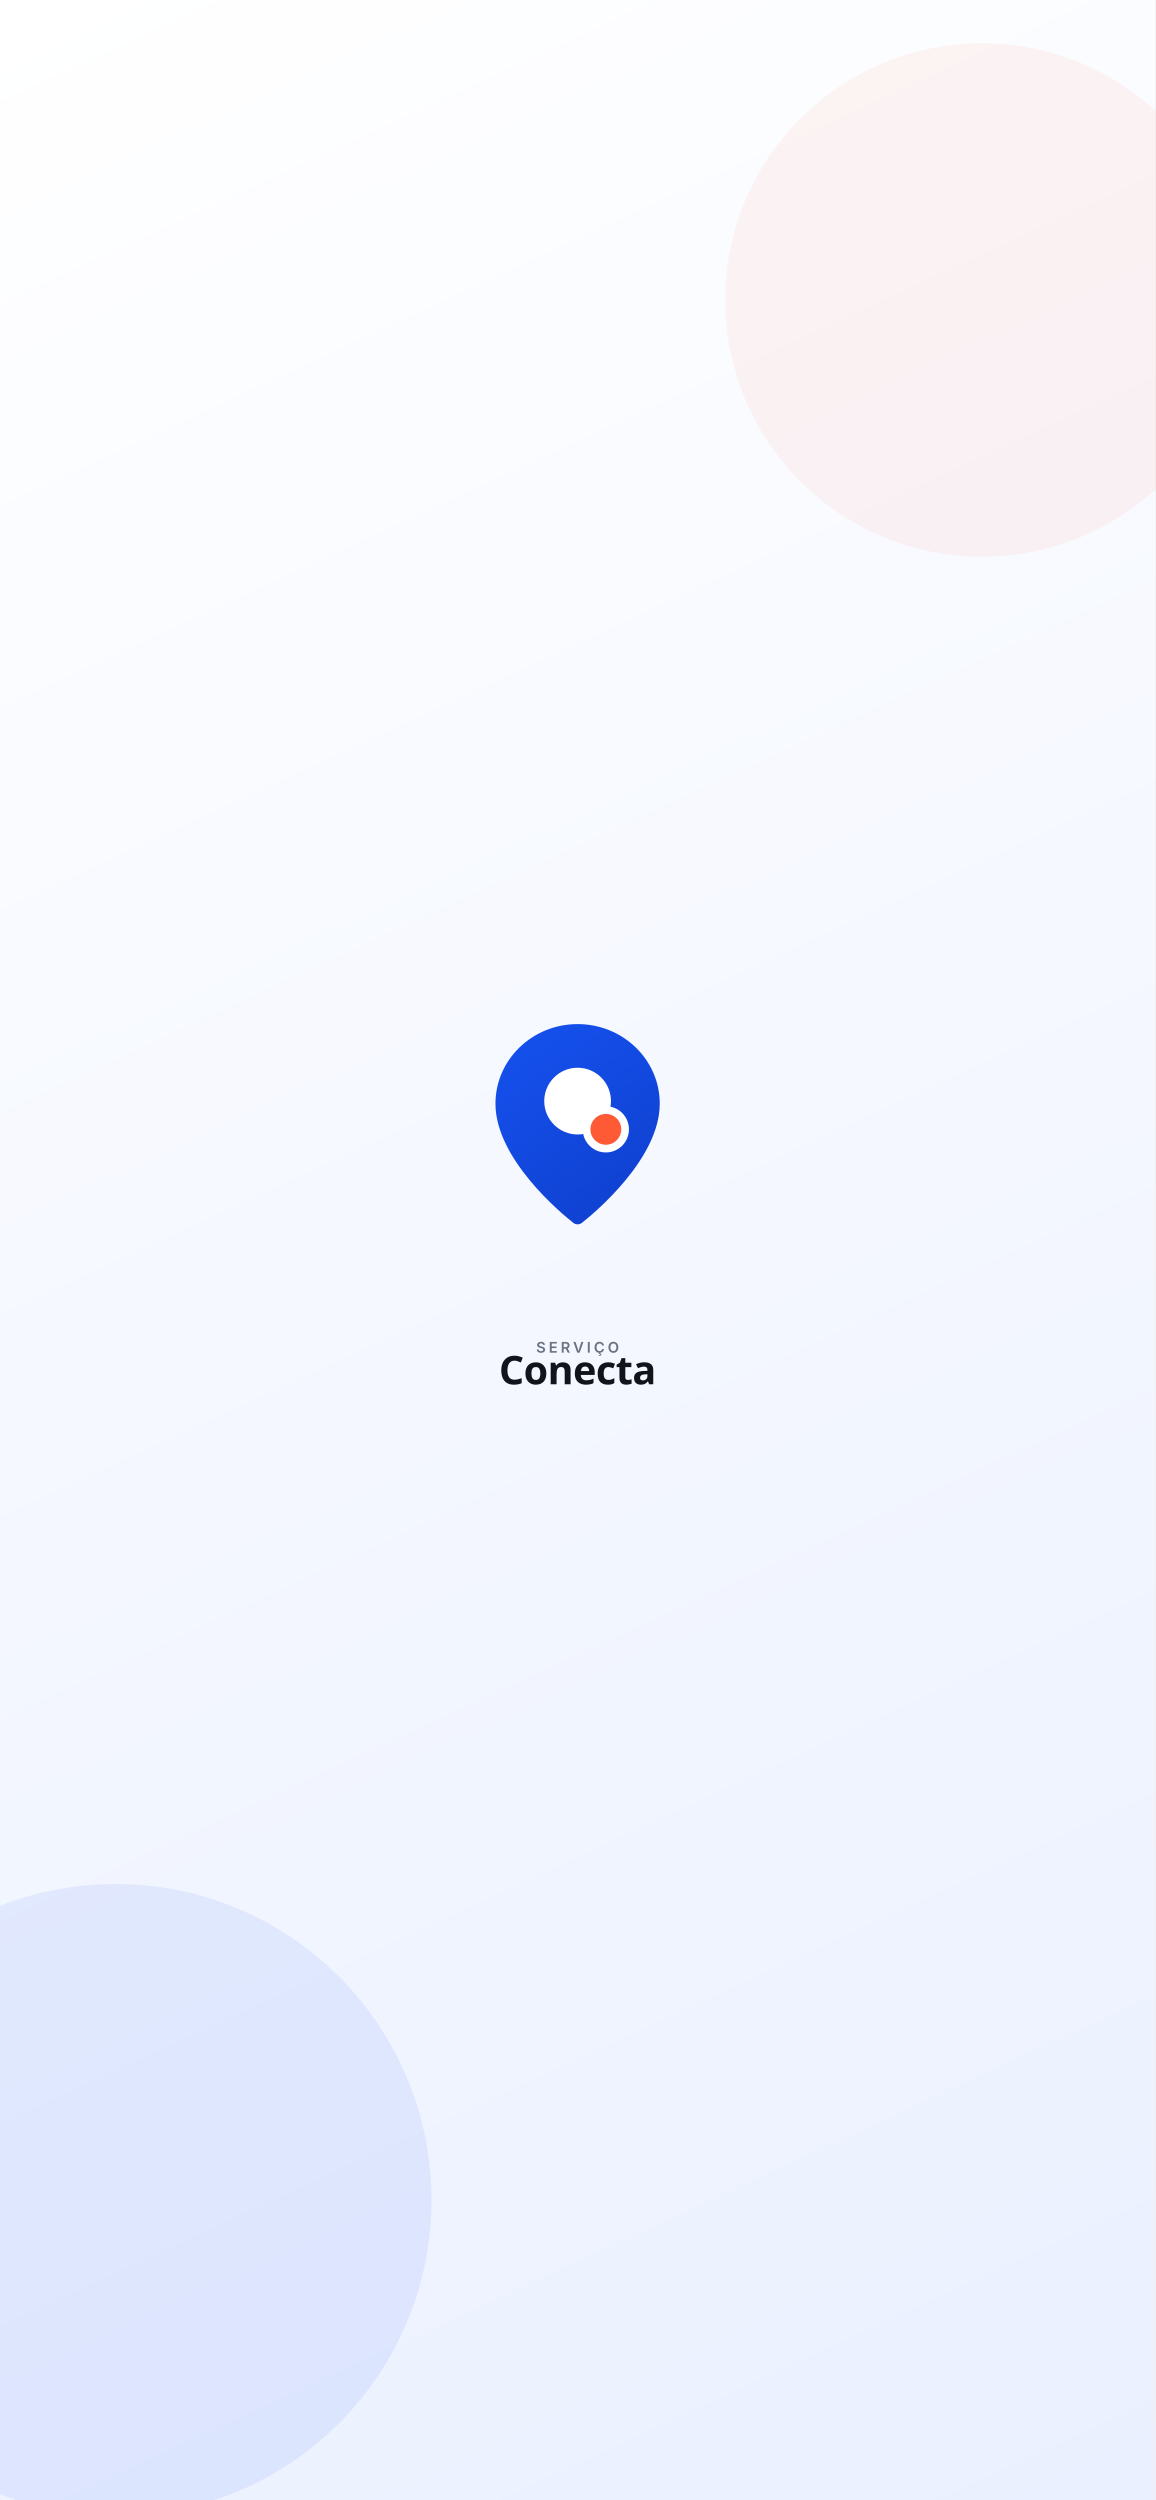
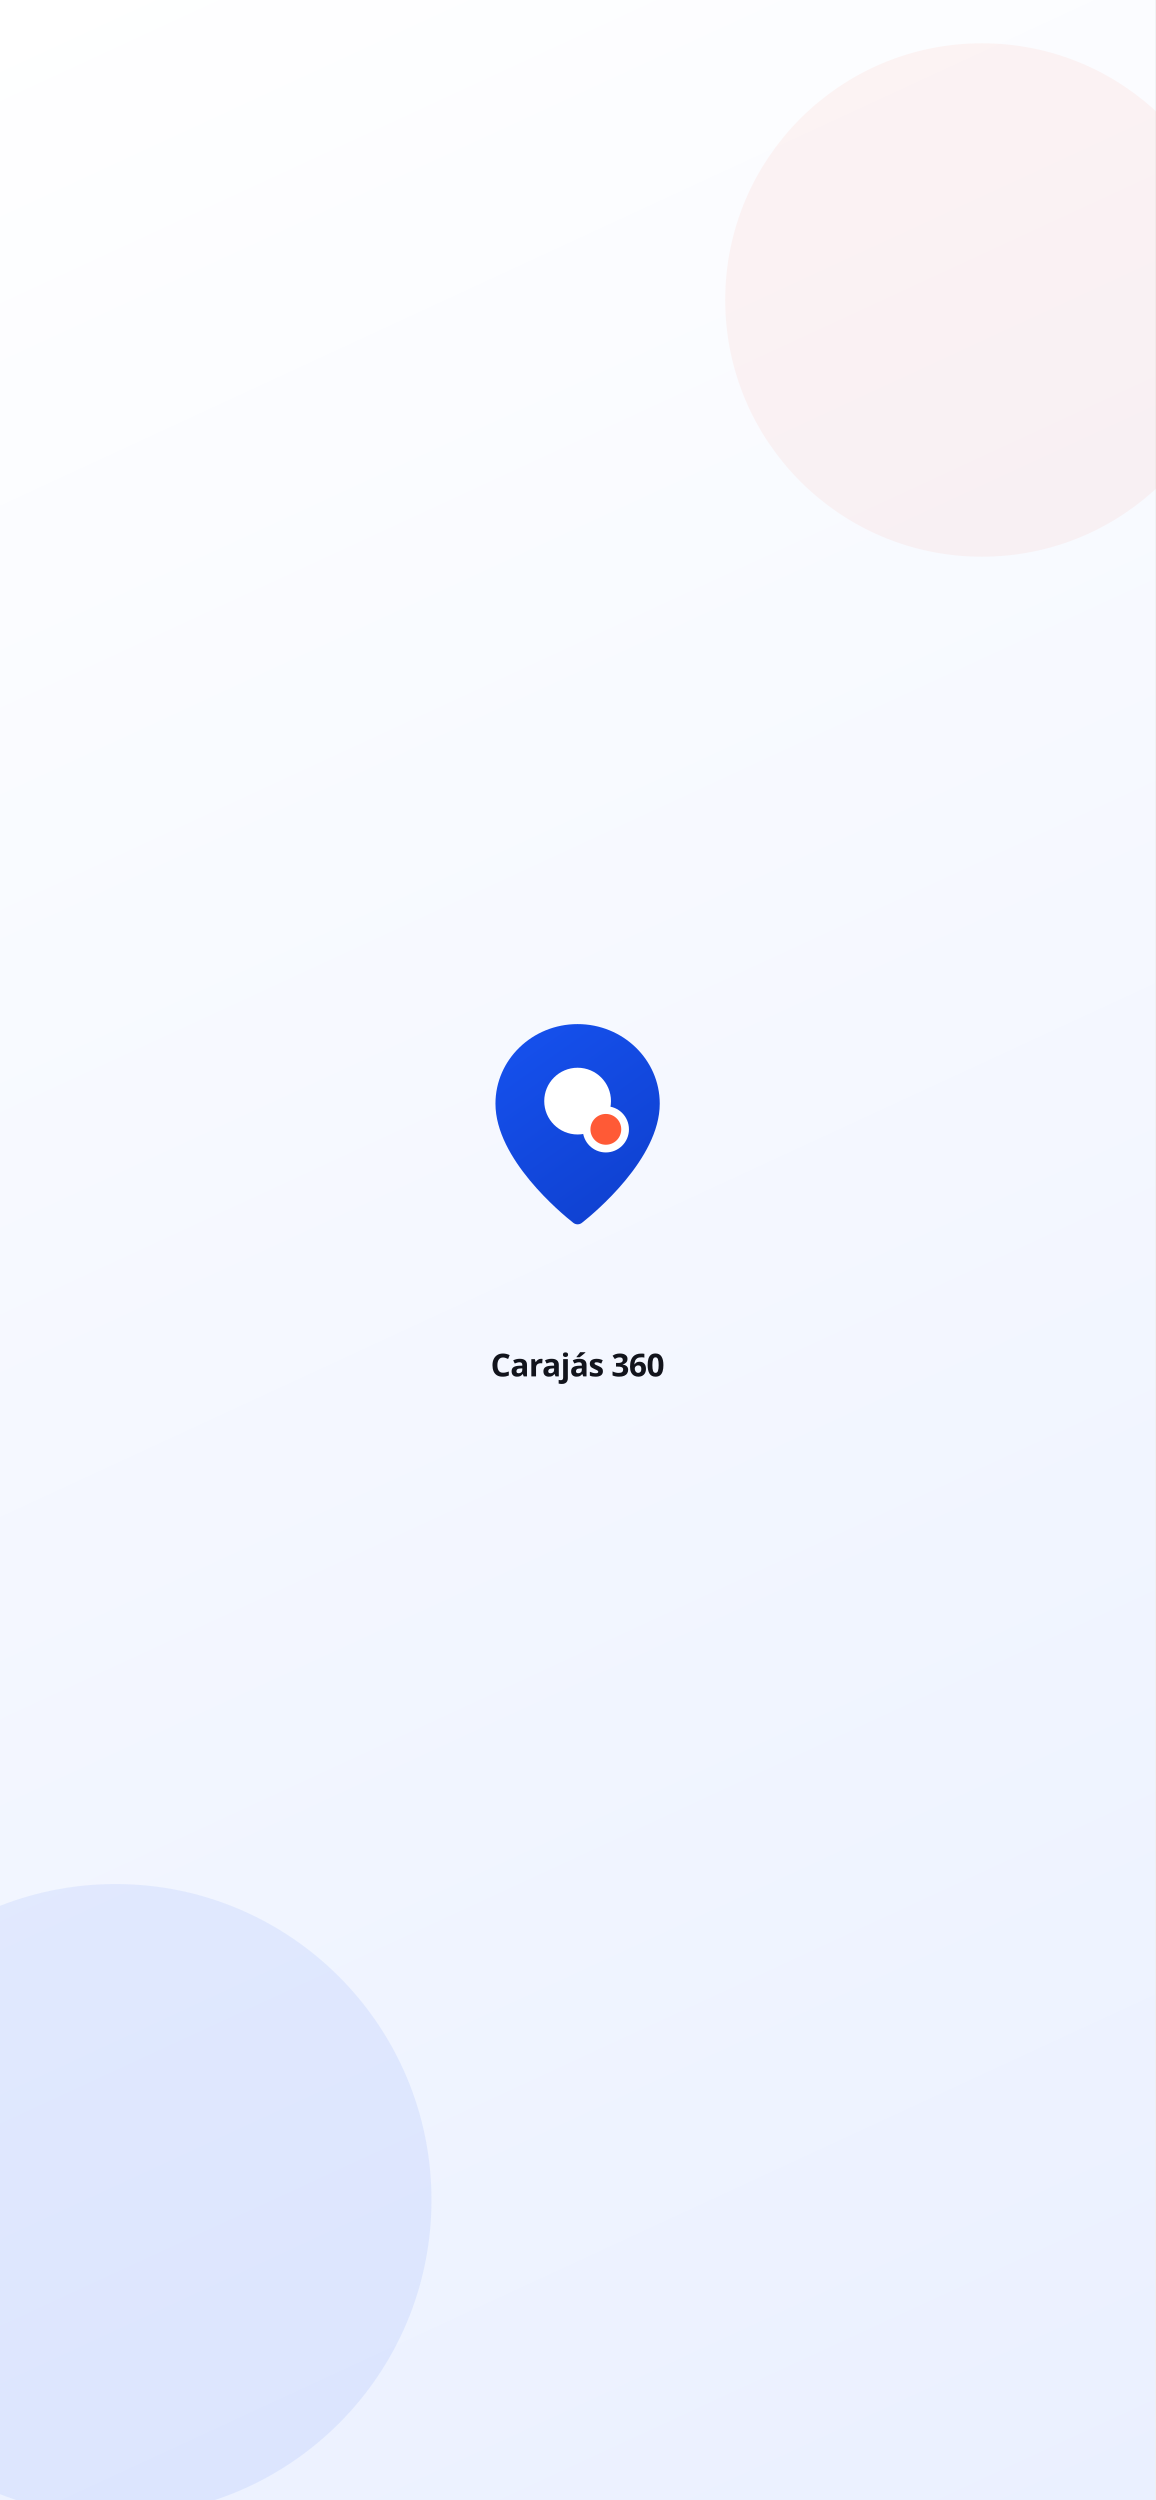
<svg xmlns="http://www.w3.org/2000/svg" width="1170" height="2532" viewBox="0 0 1170 2532">
  <defs>
    <linearGradient id="bgGrad_sl" x1="0" y1="0" x2="1170" y2="2532" gradientUnits="userSpaceOnUse">
      <stop offset="0" stop-color="#FFFFFF" />
      <stop offset="1" stop-color="#EAF0FF" />
    </linearGradient>
  </defs>
  <rect width="1170" height="2532" fill="url(#bgGrad_sl)" />
  <circle cx="994.5" cy="303.84" r="260" fill="#FF5A36" opacity="0.06" />
  <circle cx="117.0" cy="2228.16" r="320" fill="#1652F0" opacity="0.08" />
  <g transform="translate(455.0,1006.0) scale(2.6)">
    <defs>
      <linearGradient id="pinGrad_sl" x1="20" y1="10" x2="80" y2="95" gradientUnits="userSpaceOnUse">
        <stop offset="0" stop-color="#1652F0" />
        <stop offset="1" stop-color="#0E3ECB" />
      </linearGradient>
    </defs>
    <path d="M50 12c17.67 0 32 13.88 32 31c0 21.5-25.6 42.7-30.3 46.4a2.7 2.7 0 0 1-3.4 0C43.6 85.7 18 64.5 18 43c0-17.12 14.33-31 32-31z" fill="url(#pinGrad_sl)" />
    <circle cx="50" cy="42" r="13" fill="#FFFFFF" />
    <circle cx="50" cy="42" r="13" fill="none" />
    <circle cx="61" cy="53" r="7.5" fill="#FF5A36" stroke="#FFFFFF" stroke-width="3" />
  </g>
  <g transform="translate(435.0,1336.0)" text-anchor="middle">
    <g transform="translate(150,0)">
-       <text x="0" y="34" font-family="Inter, sans-serif" font-weight="600" font-size="15" letter-spacing="3" fill="#6B7280">SERVIÇO</text>
-       <text x="0" y="66" font-family="Sora, sans-serif" font-weight="800" font-size="40" letter-spacing="-0.5" fill="#12141C">Conecta</text>
+       <text x="0" y="58" font-family="Sora, sans-serif" font-weight="800" font-size="32" letter-spacing="-0.5" fill="#12141C">Carajás 360</text>
    </g>
  </g>
</svg>
